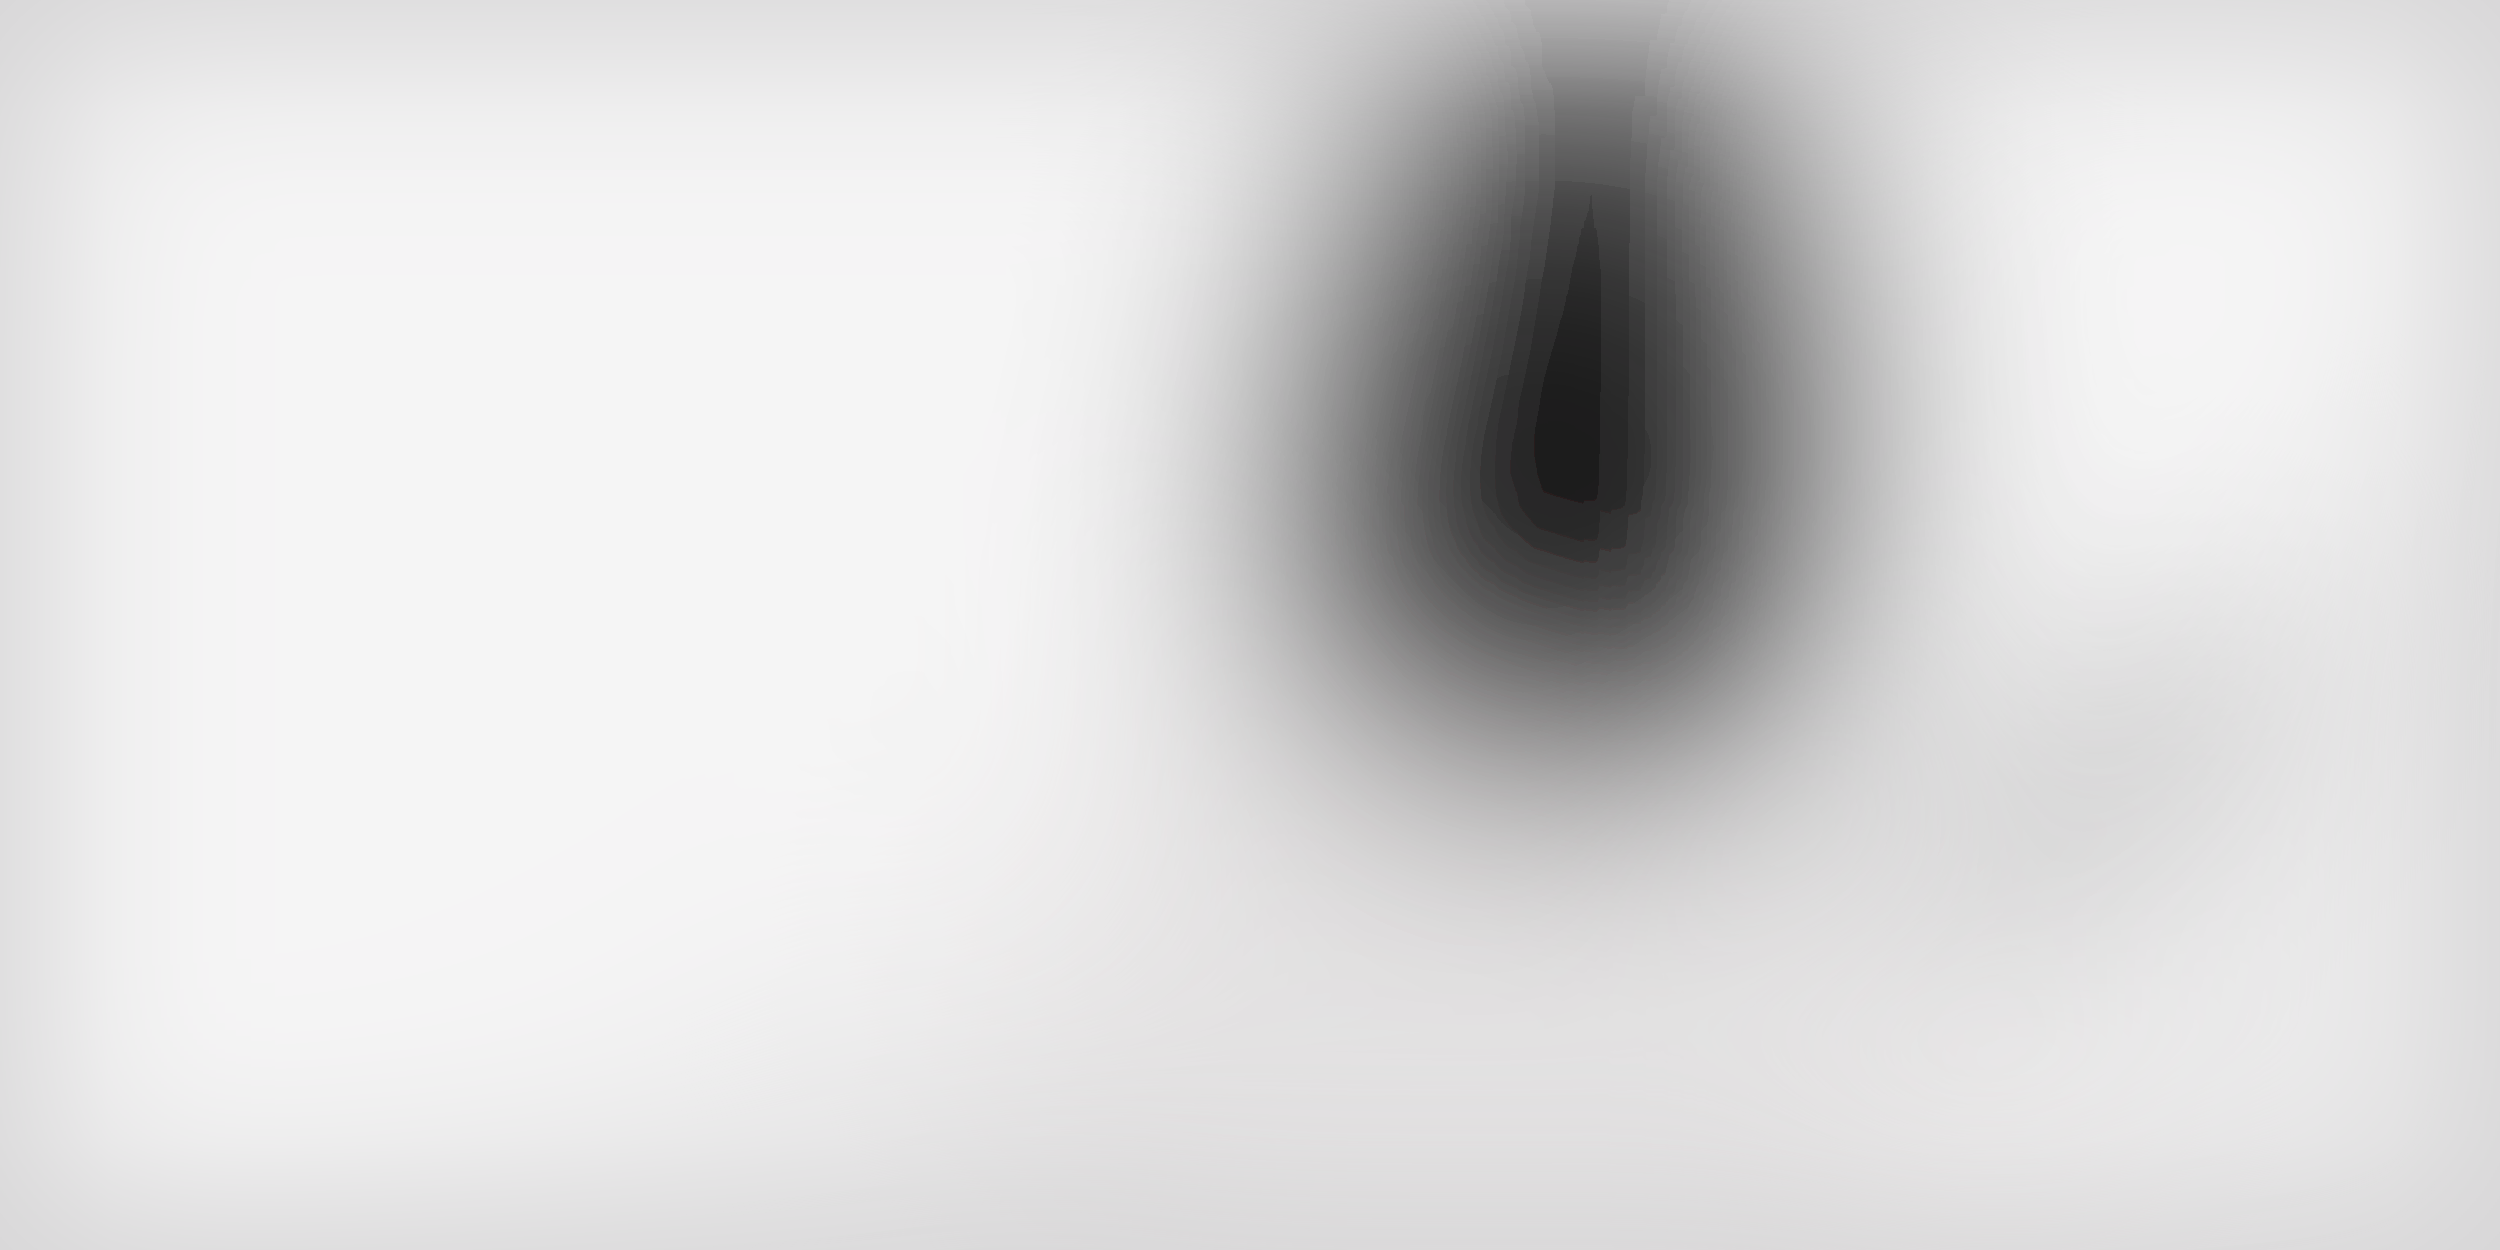
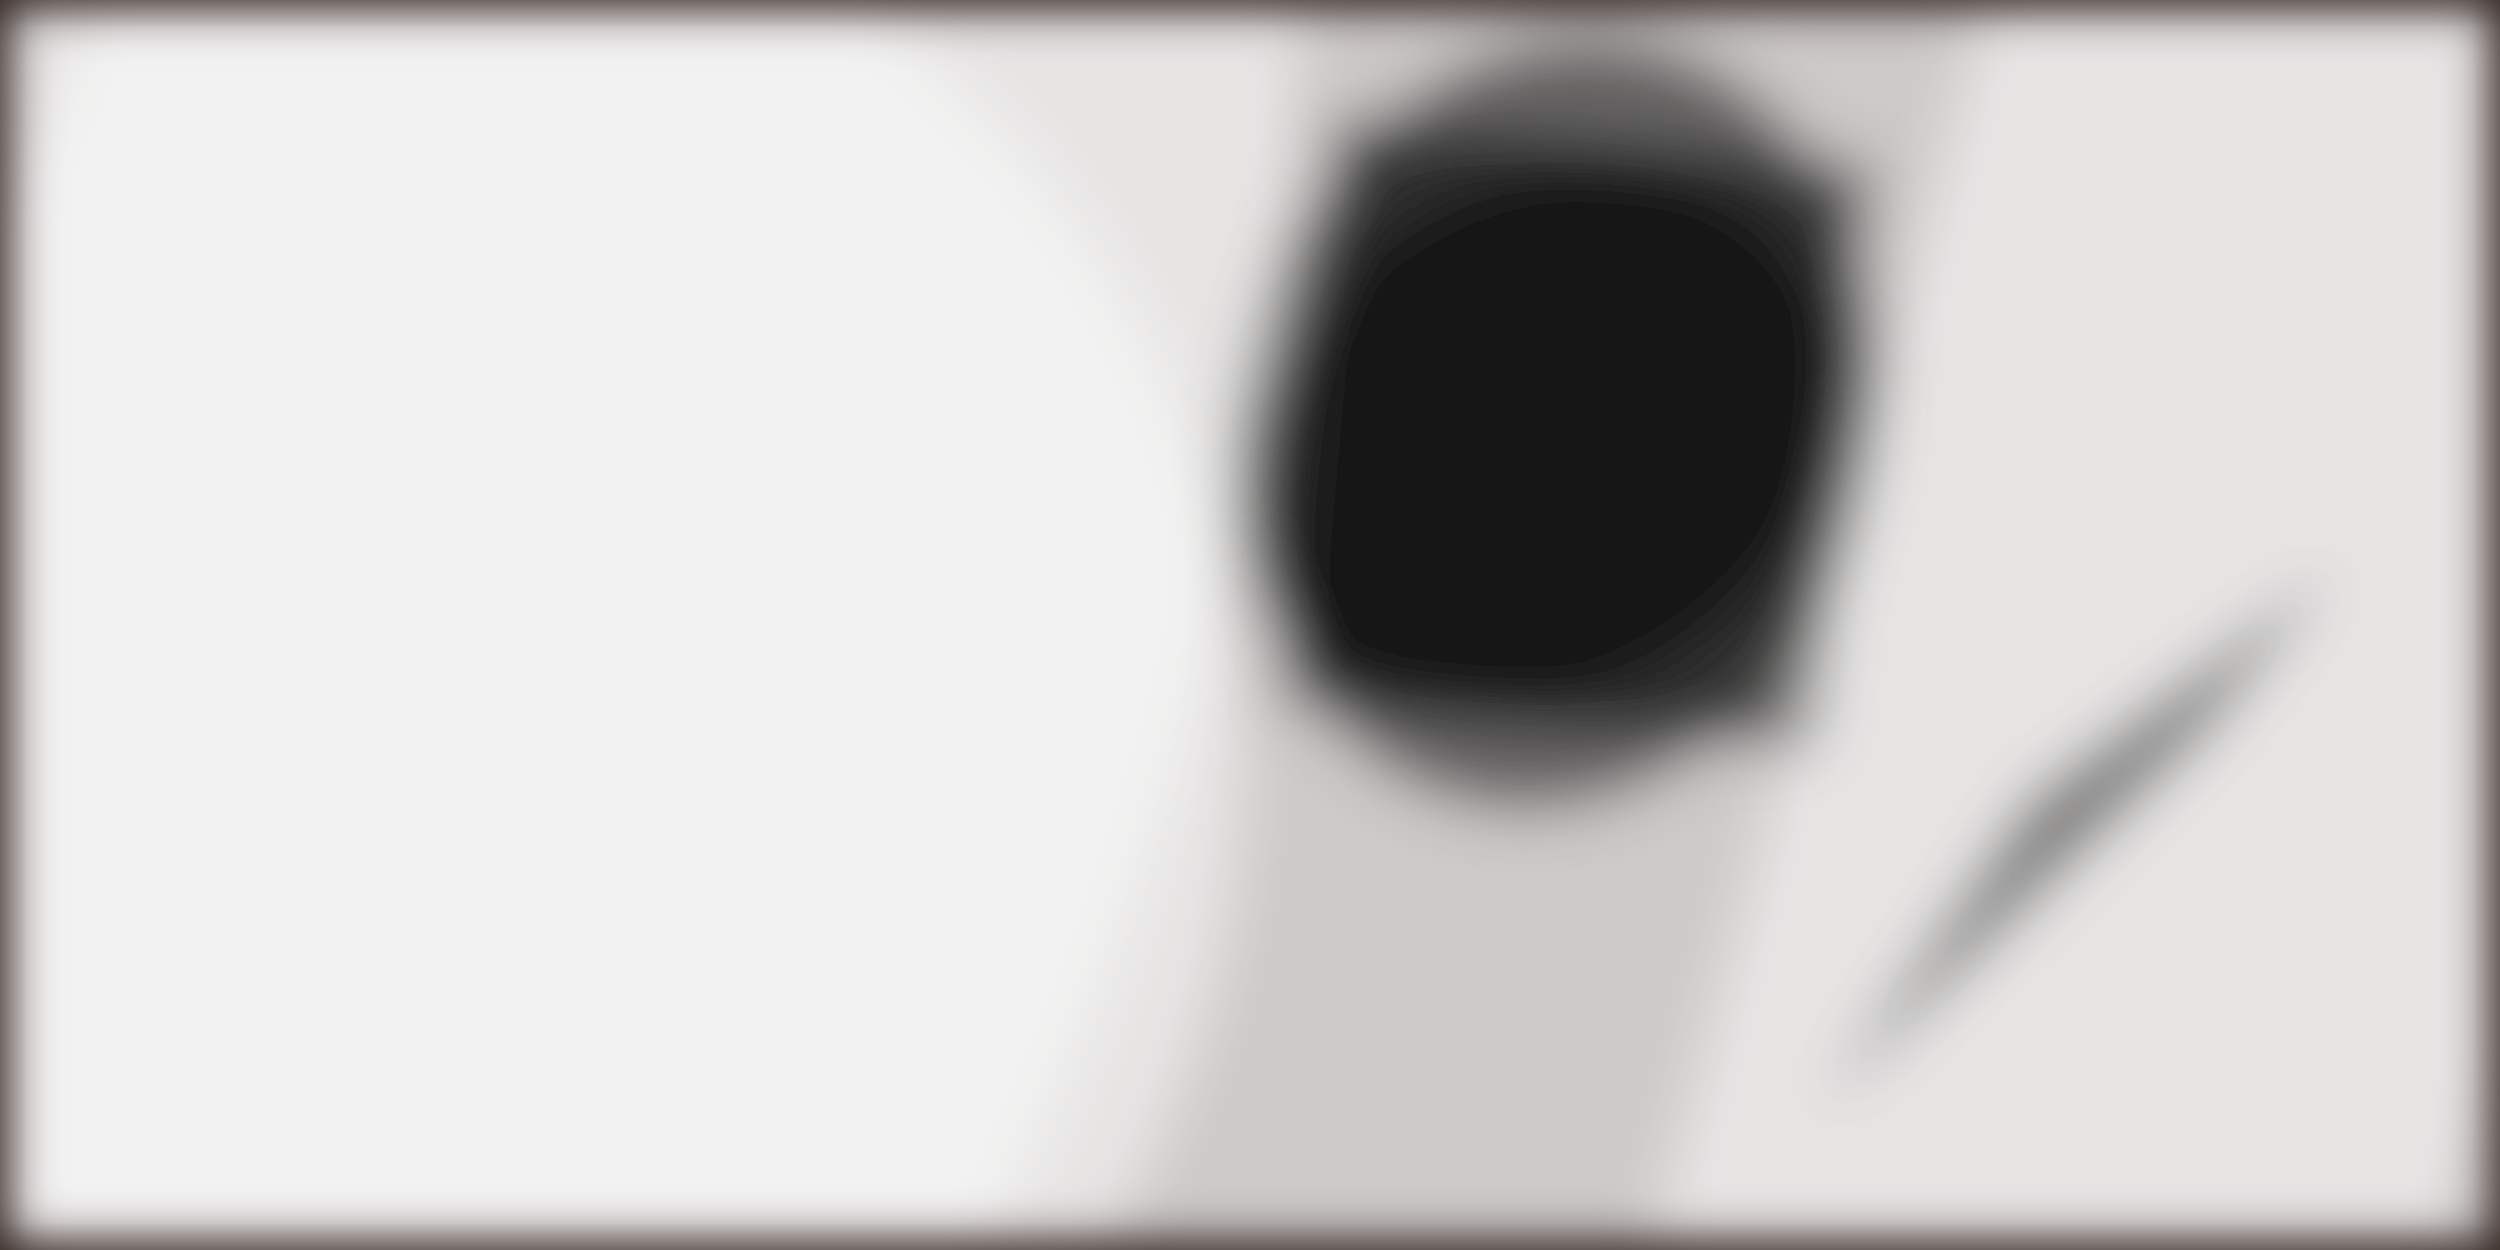
<svg xmlns="http://www.w3.org/2000/svg" viewBox="0 0 1024 512">
-   <filter id="b">
+   <filter id="a">
    <feGaussianBlur stdDeviation="12" />
  </filter>
-   <path fill="#d6d5d6" d="M0 0h1024v512H0z" />
-   <g filter="url(#b)" transform="matrix(4 0 0 4 2 2)" fill-opacity=".5">
-     <ellipse rx="1" ry="1" transform="rotate(-82.8 101.9 -70) scale(46.33917 33.70338)" />
-     <ellipse rx="1" ry="1" transform="matrix(27.969 11.5227 -12.41034 30.12358 160.4 43.5)" />
-     <ellipse fill="#fff" rx="1" ry="1" transform="matrix(62.0931 17.10329 -38.70415 140.5145 63.5 37.5)" />
-     <ellipse fill="#fff" cx="226" cy="74" rx="37" ry="166" />
-     <path fill="#161110" d="M191 106l47-44-25 6z" />
-     <ellipse rx="1" ry="1" transform="rotate(27 -21.5 357) scale(32.68418 25.13758)" />
-     <path fill="#fff" d="M205 85L190-16l81 32z" />
-     <ellipse fill="#f3f1f1" rx="1" ry="1" transform="matrix(69.22755 39.25124 -17.19572 30.32816 164.3 118.8)" />
-     <ellipse fill="#fff" rx="1" ry="1" transform="matrix(39.79922 53.6642 -78.81148 58.44931 45.2 46.1)" />
+   <rect width="100%" height="100%" fill="#342723" />
+   <g filter="url(#a)">
+     <g fill-opacity=".5" transform="matrix(4 0 0 4 2 2)">
+       <circle cx="38" cy="85" r="255" fill="#fff" />
+       <circle cx="136" cy="95" r="167" fill="#fff" />
+       <circle r="1" transform="matrix(-9.60385 39.25981 -31.84879 -7.79094 159 42.8)" />
+       <path d="M191.6 16l-5.4 60.8-55.8-4.9 5.4-60.7z" />
+       <circle r="1" fill="#fff" transform="matrix(42.71285 -138.8403 62.97176 19.37264 56.5 60.5)" />
+       <path fill="#fff" d="M282.8 5.6l-43.3 161.3-76.3-20.5 43.3-161.3z" />
+       <path d="M185.8 113l39.1-37.9 13.8-17.3-31.3 23.4z" />
+       <circle cx="32" cy="77" r="95" fill="#fff" />
+       <circle r="1" transform="matrix(-14.90575 -21.87424 26.8063 -18.2666 157.2 44.4)" />
+     </g>
  </g>
</svg>
